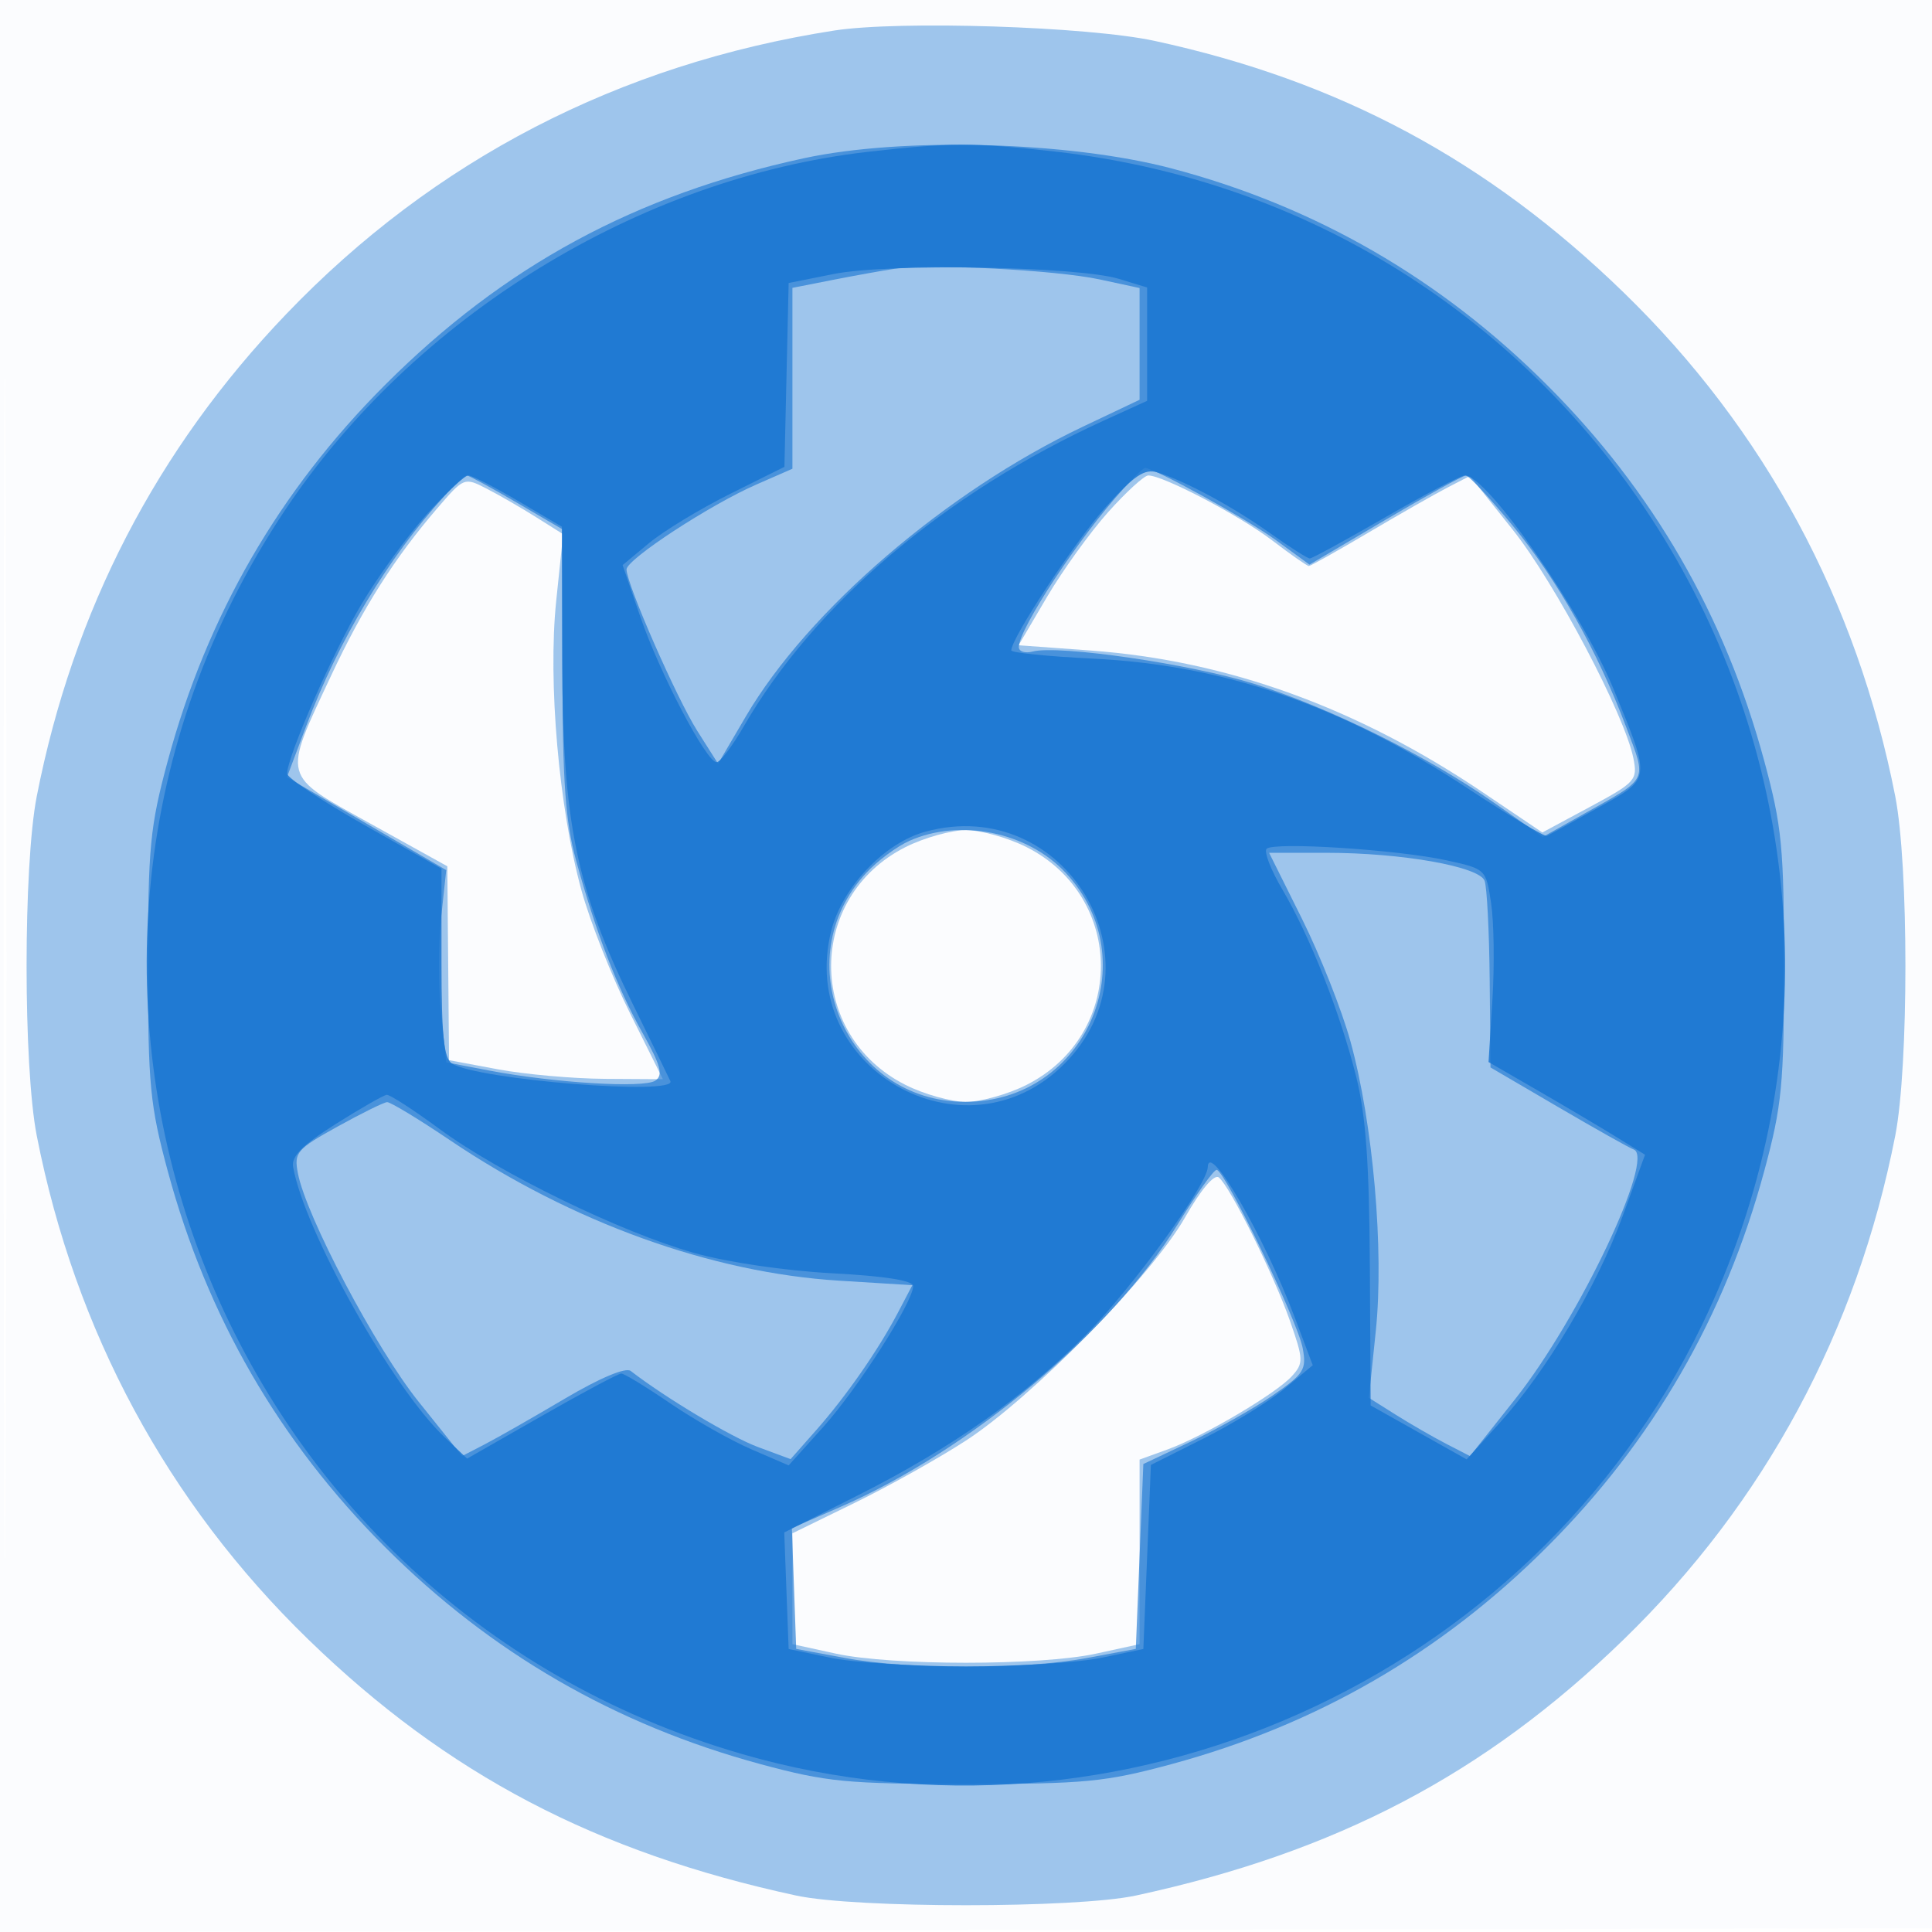
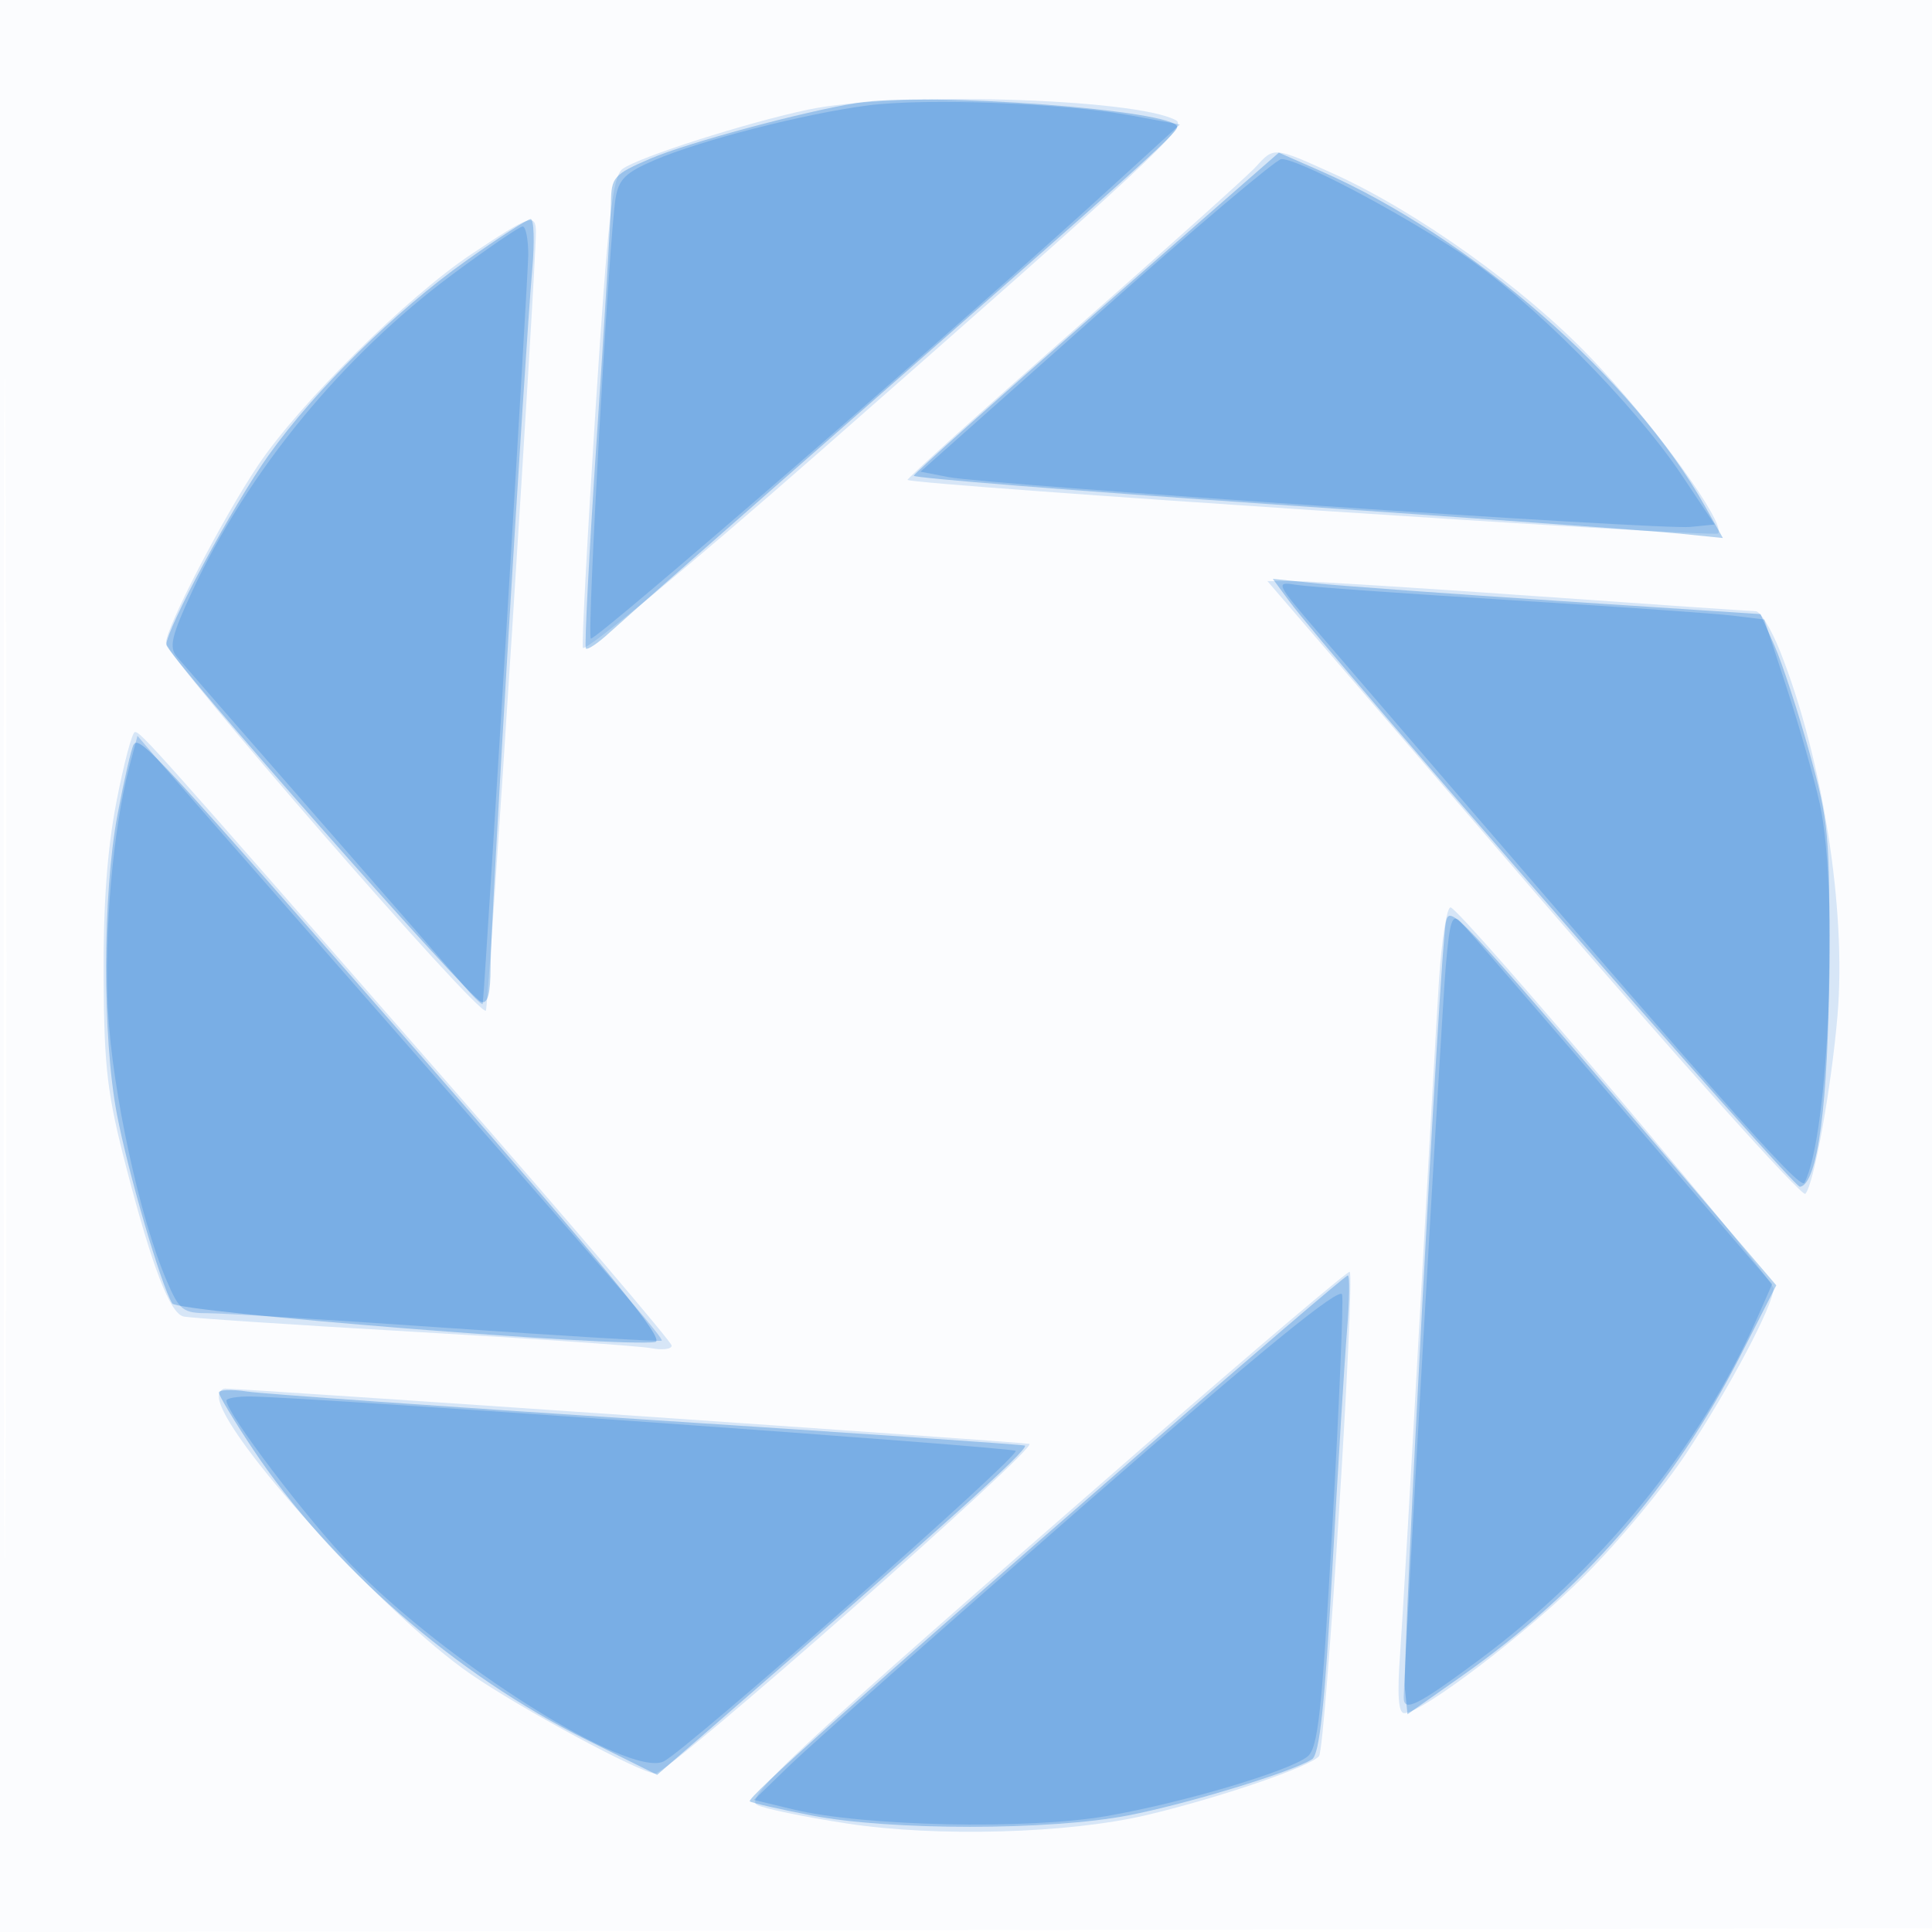
<svg xmlns="http://www.w3.org/2000/svg" width="256" height="256">
-   <path fill-opacity=".016" d="M0 128.004v128.004l128.25-.254 128.25-.254.254-127.75L257.008 0H0v128.004m.485.496c0 70.4.119 99.053.265 63.672.146-35.38.146-92.98 0-128C.604 29.153.485 58.1.485 128.5" fill="#1976D2" fill-rule="evenodd" />
-   <path fill-opacity=".414" d="M110.5 4.051C82.037 8.492 57.508 21.188 37.936 41.608 20.753 59.537 9.701 80.895 4.873 105.5c-1.801 9.181-1.801 35.819 0 45 5.086 25.923 17.318 48.612 35.98 66.739 18.375 17.848 38.091 28.197 64.647 33.931 7.912 1.708 37.088 1.708 45 0 26.556-5.734 46.272-16.083 64.647-33.931 18.662-18.127 30.894-40.816 35.98-66.739 1.801-9.181 1.801-35.819 0-45-5.086-25.923-17.318-48.612-35.98-66.739-18.016-17.5-37.679-28.049-62.147-33.342-8.851-1.915-33.839-2.719-42.5-1.368M57.937 67.355c-5.675 6.602-9.848 13.179-14.046 22.136-6.475 13.818-6.675 13.065 5.205 19.652l10.177 5.643.114 12.846.113 12.847 6.5 1.214c3.575.667 9.951 1.235 14.169 1.26l7.669.047-4.359-8.75c-2.397-4.812-5.289-12.125-6.425-16.25-2.998-10.886-4.465-27.659-3.355-38.358l.919-8.858-3.559-2.242c-1.957-1.233-4.909-2.936-6.559-3.786-2.978-1.534-3.026-1.515-6.563 2.599m88.906.496c-2.389 2.669-6.038 7.731-8.111 11.25l-3.767 6.399 9.58.7c18.028 1.316 35.321 7.575 51.975 18.814l7.848 5.295 6.334-3.404c6.009-3.23 6.304-3.56 5.738-6.405-1.147-5.77-10.374-23.254-15.998-30.312l-5.672-7.12-3.002 1.552c-1.651.854-6.361 3.538-10.467 5.966-4.107 2.428-7.65 4.414-7.875 4.414-.225 0-2.416-1.532-4.869-3.404-4.319-3.297-14.43-8.596-16.402-8.596-.533 0-2.924 2.183-5.312 4.851M119.97 112.25c-13.123 6.629-13.123 24.871 0 31.5 2.45 1.238 6.063 2.25 8.03 2.25 1.967 0 5.58-1.012 8.03-2.25 13.123-6.629 13.123-24.871 0-31.5-2.45-1.237-6.063-2.25-8.03-2.25-1.967 0-5.58 1.013-8.03 2.25M157 161.354c-4.352 7.642-20.272 23.85-29 29.524-3.575 2.325-10.213 6.041-14.75 8.26l-8.25 4.033V217.858l5.75 1.254c7.405 1.615 27.095 1.615 34.5 0l5.75-1.254v-24.456l3.648-1.32c4.794-1.733 14.437-7.412 16.54-9.741 1.553-1.719 1.535-2.204-.269-7.341-2.19-6.233-7.905-17.753-9.416-18.979-.608-.493-2.383 1.609-4.503 5.333" fill="#1976D2" fill-rule="evenodd" />
-   <path fill-opacity=".633" d="M106.5 20.973c-22.292 4.83-39.705 14.257-55.488 30.039-14.029 14.03-23.57 30.536-28.774 49.782-2.363 8.739-2.625 11.45-2.625 27.206s.262 18.467 2.625 27.206c5.204 19.246 14.745 35.752 28.774 49.782 14.03 14.029 30.536 23.57 49.782 28.774 8.739 2.363 11.45 2.625 27.206 2.625s18.467-.262 27.206-2.625c19.246-5.204 35.752-14.745 49.782-28.774 14.029-14.03 23.57-30.536 28.774-49.782 2.363-8.739 2.625-11.45 2.625-27.206s-.262-18.467-2.625-27.206c-5.204-19.246-14.745-35.752-28.774-49.782-14.091-14.09-30.744-23.693-49.782-28.705-13.549-3.567-35.609-4.171-48.706-1.334m12 14.646c-1.65.25-5.362.92-8.25 1.489L105 38.142v23.97l-4.75 2.077c-6.192 2.707-17.255 9.944-17.232 11.273.035 1.995 6.648 17.075 9.379 21.388l2.754 4.349 3.674-6.267c8.243-14.057 26.562-29.805 44.666-38.396L151 52.973V38.166l-5.25-1.133c-5.812-1.255-22.567-2.124-27.25-1.414m30.364 29.131C143.041 71.129 135 83.305 135 85.744c0 .588.826.853 1.835.589 3.458-.904 21.048 1.663 29.357 4.284 10.03 3.165 22.999 9.592 31.774 15.747l6.466 4.535 5.534-3.108c8.572-4.815 8.255-4.157 5.513-11.444-3.799-10.092-9.099-19.497-15.061-26.725-3.004-3.642-5.79-6.614-6.19-6.605-.4.009-5.225 2.667-10.721 5.907l-9.993 5.89-4.507-3.286C165.275 68.808 152.92 62 151.716 62c-.188 0-1.472 1.237-2.852 2.75m-90 1C51.41 73.915 44.842 84.856 40.56 96.241l-2.536 6.741 10.552 6.155 10.552 6.156-.681 6.353c-.374 3.495-.372 9.226.004 12.737l.683 6.383 5.683 1.085c8.602 1.642 20.516 2.366 22.019 1.338 1.068-.73.728-1.998-1.686-6.301-3.395-6.053-6.18-13.281-8.819-22.888-1.413-5.145-1.79-10.397-1.808-25.188L74.5 70.123l-6.088-3.561C65.063 64.603 62.11 63 61.849 63c-.261 0-1.605 1.237-2.985 2.75m61.636 45.667c-1.65.737-4.209 2.632-5.686 4.211-10.782 11.526-2.66 30.372 13.089 30.372 15.938 0 24.142-18.76 13.283-30.373-5.038-5.388-13.972-7.206-20.686-4.21m52.021 10.333c2.397 4.813 5.289 12.125 6.425 16.25 2.998 10.886 4.465 27.659 3.355 38.358l-.919 8.858 3.559 2.242c1.957 1.233 4.972 2.97 6.7 3.861l3.141 1.62 5.984-7.548c8.468-10.679 18.616-32.069 15.696-33.084-.529-.184-5.012-2.704-9.962-5.6l-9-5.265-.109-11.634c-.061-6.398-.364-12.295-.675-13.105-.725-1.891-10.983-3.703-20.967-3.703h-7.587l4.359 8.75M44.704 149.289c-5.391 2.986-5.757 3.417-5.238 6.149 1.091 5.733 10.297 23.167 15.988 30.278l5.776 7.216 3.002-1.552c1.651-.854 6.432-3.58 10.625-6.059 4.62-2.731 8.054-4.175 8.714-3.664 4.628 3.577 13.301 8.762 16.873 10.086l4.316 1.6 3.37-3.816c3.99-4.517 8.242-10.633 10.867-15.629l1.893-3.603-9.695-.598c-16.92-1.046-35.444-7.731-51.57-18.613-4.144-2.796-7.893-5.066-8.33-5.045-.437.022-3.403 1.484-6.591 3.25m111.329 12.97c-8.786 14.244-27.564 29.962-44.73 37.44l-6.376 2.778.286 8.006.287 8.007 6.5 1.208c8.333 1.549 23.668 1.549 32 0l6.5-1.209.5-12.249.5-12.249 6.276-2.966c3.452-1.63 8.335-4.381 10.851-6.113 4.167-2.866 4.523-3.428 3.986-6.28-.682-3.621-10.343-23.636-11.403-23.623-.39.004-2.72 3.267-5.177 7.25" fill="#1976D2" fill-rule="evenodd" />
-   <path fill-opacity=".833" d="M115 20.118C84.682 23.586 54.789 41.994 37.68 67.73-3.021 128.953 27.51 211.9 98.296 232.413c50.062 14.507 104.459-9.792 127.215-56.827C258.3 107.81 214.472 28.41 139.666 20.069c-10.711-1.194-13.857-1.188-24.666.049m-4.5 16.181l-6 1.201-.28 12.178-.28 12.179-7.22 3.599c-3.971 1.98-8.795 4.91-10.72 6.51l-3.5 2.91 2.334 6.812C87.393 89.16 93.598 101 94.954 101c.471 0 2.089-2.137 3.596-4.75 9.336-16.183 26.726-30.955 47.7-40.518l5.75-2.621V38.094l-3.75-1.144c-5.437-1.658-30.556-2.091-37.75-.651m36.061 30.844C142.51 71.649 134 84.546 134 86.18c0 .31 4.838.799 10.75 1.087 17.603.858 33.113 6.239 49.915 17.316 5.371 3.542 10.015 6.322 10.319 6.178.304-.143 3.341-1.819 6.75-3.723 7.107-3.97 7.052-3.561 2.109-15.64C209.616 81.068 197.061 63 194.11 63c-.524 0-5.238 2.475-10.478 5.5-5.239 3.025-9.774 5.5-10.077 5.5-.303 0-2.689-1.521-5.303-3.38-4.927-3.505-11.193-6.882-14.883-8.021-1.702-.526-3.071.388-6.808 4.544m-90.026 1.029c-2.558 2.845-6.464 8.226-8.681 11.958-3.706 6.237-9.746 20.006-9.814 22.37-.016.55 4.581 3.611 10.216 6.803l10.244 5.802v12.483c0 9.611.322 12.681 1.398 13.348 3.467 2.146 29.807 4.253 28.929 2.314-.187-.412-2.439-5.025-5.004-10.25-7.445-15.161-9.276-24.064-9.326-45.352l-.043-17.851-5.771-3.399C65.508 64.529 62.522 63 62.048 63c-.474 0-2.955 2.328-5.513 5.172m66.085 42.031c-5.429 1.479-11.024 7.375-12.478 13.148C105.571 141.503 127.79 154.21 141 141c13.493-13.493.151-35.847-18.38-30.797m45.208 2.27c-.369.387.572 2.813 2.091 5.39 3.672 6.227 7.668 16.356 9.778 24.784 1.284 5.128 1.741 11.474 1.817 25.216l.102 18.364 6.362 3.573 6.361 3.573 4.296-4.745c6.263-6.918 12.985-18.203 16.375-27.493l2.965-8.125-3.737-2.311c-2.056-1.271-6.722-4.035-10.369-6.143l-6.63-3.832.513-8.233c.283-4.528.206-10.283-.17-12.79-.68-4.54-.702-4.561-5.882-5.699-6.478-1.422-22.966-2.478-23.872-1.529M44.5 148.928c-4.405 2.781-5.911 4.291-5.665 5.68 1.497 8.459 13.101 29.194 20.024 35.778l3.035 2.886 9.868-5.636c5.427-3.1 10.181-5.636 10.564-5.636.383 0 3.299 1.776 6.479 3.947 3.181 2.171 8.013 4.91 10.739 6.086l4.956 2.139 4.54-5.042c4.589-5.096 11.96-16.631 11.96-18.716 0-.736-3.755-1.33-10.75-1.701-6.206-.33-13.92-1.465-18.25-2.686-9.699-2.736-25.808-10.574-33.753-16.423-3.439-2.532-6.589-4.572-7-4.534-.411.039-3.447 1.775-6.747 3.858m115.533 5.738c-.066 2.336-10.026 16.03-16.166 22.227-8.065 8.141-17.827 15.013-30.159 21.23l-9.791 4.937.291 7.72.292 7.72 5.5 1.154c3.025.634 11.125 1.153 18 1.153s14.975-.519 18-1.153l5.5-1.154.5-12.195.5-12.195 7-3.515c3.85-1.934 8.675-4.906 10.723-6.605l3.722-3.09-2.347-6.236c-4.096-10.882-11.461-23.619-11.565-19.998" fill="#1976D2" fill-rule="evenodd" />
+   <path fill="#1976D2" fill-opacity=".016" fill-rule="evenodd" d="M0 128.004v128.004l128.25-.254 128.25-.254.254-127.75L257.008 0H0v128.004m.485.496c0 70.4.119 99.053.265 63.672.146-35.38.146-92.98 0-128C.604 29.153.485 58.1.485 128.5" />
+   <path fill="#1976D2" fill-opacity=".159" fill-rule="evenodd" d="M107 14.542c-8.165 1.736-22.375 6.281-24.5 7.835-1.334.975-1.941 6.351-3.573 31.649-1.081 16.761-1.844 31.074-1.696 31.807.148.734 14.209-10.901 31.269-25.874 44.423-38.988 48.905-43.155 47.335-44.017-5.354-2.939-37.297-3.855-48.835-1.4m59.405 7.563c-1.048 1.158-11.917 10.909-24.154 21.669-12.236 10.759-22.134 19.676-21.995 19.816.66.66 106.814 7.673 107.392 7.095 1.185-1.185-8.609-14.691-16.963-23.393-8.817-9.184-22.913-19.254-33.973-24.268-7.935-3.598-7.886-3.594-10.307-.919M62.489 33.658c-8.557 5.702-22.715 19.705-28.264 27.954C29.567 68.535 22 83.12 22 85.174c0 1.899 41.532 49.664 42.384 48.744.34-.367 6.652-98.642 6.626-103.168-.014-2.521-.754-2.268-8.521 2.908M203.17 118c19.377 22.549 35.596 40.634 36.043 40.187 1.124-1.124 3.459-14.069 4.271-23.687 1.183-14.002-1.986-34.04-7.631-48.25-1.147-2.888-2.596-5.256-3.219-5.264-.624-.008-13.734-.905-29.134-1.995-15.4-1.089-29.701-1.983-31.781-1.986l-3.78-.005 35.231 41M15.426 106.25c-1.225 6.356-1.756 13.631-1.698 23.25.074 12.162.479 15.51 3.084 25.5 3.373 12.934 5.674 18.922 7.47 19.436.67.191 14.268 1.097 30.218 2.012 15.95.916 30.237 1.9 31.75 2.188 1.513.287 2.75.136 2.75-.336 0-.472-13.387-16.176-29.75-34.896C19.969 98.462 18.666 97 17.881 97c-.37 0-1.475 4.162-2.455 9.25m175.227 23.966c-.355 5.656-1.531 26.259-2.613 45.784-1.083 19.525-2.22 38.988-2.528 43.25-.386 5.348-.215 7.75.551 7.75 2.378 0 16.356-10.661 24-18.306 4.422-4.421 10.442-11.674 13.379-16.116 5.733-8.675 11.558-19.686 11.558-21.851 0-1.385-41.134-49.938-42.77-50.484-.512-.17-1.222 4.318-1.577 9.973M151.5 191.707c-46.624 40.609-52.941 46.467-51.179 47.453.861.482 6.203 1.588 11.872 2.458 11.937 1.832 29.419 1.338 39.807-1.126 9.544-2.263 21.712-6.429 22.78-7.799.866-1.111 4.811-63.45 4.061-64.174-.188-.181-12.491 10.254-27.341 23.188M29 185.055c0 4.747 21.837 28.825 33.329 36.749C69.103 226.474 84.932 235 86.83 235c1.766 0 50.873-43.276 49.564-43.679-.742-.228-103.98-7.321-106.563-7.321-.457 0-.831.475-.831 1.055" />
+   <path fill="#1976D2" fill-opacity=".322" fill-rule="evenodd" d="M113.5 13.647c-6.946 1.1-22.484 5.291-27.303 7.364-4.878 2.098-5.2 2.458-5.24 5.862-.024 1.995-.869 16.002-1.879 31.127-1.009 15.125-1.66 27.692-1.446 27.927.214.235 1.622-.709 3.128-2.098 1.507-1.39 16.015-14.156 32.24-28.371 36.855-32.289 42.978-37.79 42.99-38.625.033-2.217-32.979-4.693-42.49-3.186m31.804 27.716c-13.283 11.625-24.185 21.379-24.227 21.676-.042.296 21.411 2.005 47.673 3.796 26.262 1.792 50.403 3.527 53.646 3.857l5.896.599-2.365-4.206c-9.535-16.967-30.992-35.68-50.95-44.436l-5.524-2.423-24.149 21.137m-83.535-6.816c-9.386 6.658-19.987 17.098-26.195 25.797-4.664 6.535-13.614 23.139-13.526 25.093.062 1.391 40.073 46.796 41.702 47.324.89.289 1.25-1.067 1.25-4.705 0-5.444 4.519-80.962 5.523-92.306.329-3.712.233-6.736-.212-6.718-.446.017-4.29 2.499-8.542 5.515m109.018 45.054c5.386 7.314 66.826 77.773 67.713 77.653 2.351-.317 3.777-11.057 3.883-29.254.102-17.318-.067-19.131-2.648-28.381-1.517-5.434-3.59-11.763-4.607-14.063l-1.85-4.182-26.389-1.726c-14.514-.949-29.055-2.001-32.313-2.336l-5.924-.61 2.135 2.899M17.706 98.666c-.298.483-1.254 4.631-2.124 9.217-1.998 10.532-2.04 29.543-.087 39.779 1.463 7.667 5.849 22.658 7.33 25.055.722 1.168 59.622 5.865 64 5.104 1.4-.243-5.972-9.258-30.52-37.321C20.59 99.67 18.491 97.396 17.706 98.666m173.866 23.596c-.754 3.667-5.775 97.952-5.409 101.563l.337 3.324 7.215-5.076c15.879-11.172 28.123-25.231 36.814-42.273l4.839-9.487-14.885-17.407c-27.957-32.694-28.394-33.157-28.911-30.644m-41.27 70.932c-36.299 31.589-51.384 45.058-50.948 45.493.194.194 3.906 1.041 8.249 1.882 10.335 2.001 31.505 1.992 41.887-.017 7.827-1.516 21.692-5.749 24.355-7.435 1.002-.635 1.691-7.075 2.699-25.235.745-13.41 1.621-27.644 1.947-31.632.326-3.988.372-7.25.103-7.25-.27 0-13.001 10.887-28.292 24.194M29 184.528c0 .386 2.018 3.739 4.485 7.45 10.279 15.461 26.898 29.949 44.215 38.544l9.377 4.654 6.712-5.824c30.732-26.671 42.61-37.357 42.018-37.802-.169-.127-22.582-1.664-49.807-3.417-27.225-1.752-51.187-3.438-53.25-3.747-2.062-.309-3.75-.245-3.75.142" />
+   <path fill="#1976D2" fill-opacity=".252" fill-rule="evenodd" d="M115 13.969c-8.309 1.072-22.144 4.614-28.226 7.226-3.933 1.69-4.809 2.557-5.22 5.168-.859 5.451-3.795 57.73-3.271 58.253.479.479 48.953-41.557 68.636-59.52l9.419-8.596-6.419-1.19c-8.884-1.647-27.114-2.347-34.919-1.341m30.232 27.865L121.964 62.5l3.768.726c5.264 1.014 94.282 6.993 98.235 6.597l3.232-.323-4.331-6.5c-6.354-9.535-20.167-23.412-29.345-29.479-8.732-5.772-21.713-12.571-23.748-12.437-.701.046-11.746 9.384-24.543 20.75M60 36.325C45.365 47.186 32.844 62.441 25.417 78.46c-2.689 5.798-3.042 7.305-2.002 8.54.695.825 9.098 10.457 18.674 21.405 9.576 10.948 18.407 21.073 19.625 22.5 1.218 1.427 2.234 2.37 2.257 2.095.535-6.192 6.026-96.613 6.027-99.25.001-2.062-.336-3.746-.748-3.742-.412.005-4.575 2.847-9.25 6.317m114.669 47.477c53.788 62.585 63.864 73.989 64.428 72.919 3.257-6.175 4.572-38.636 2.034-50.221-.723-3.3-2.674-10.142-4.334-15.205l-3.02-9.206-4.139-.51c-2.276-.281-15.613-1.213-29.638-2.07-14.025-.858-26.774-1.769-28.331-2.026-2.709-.445-2.579-.171 3 6.319M17.158 101.5c-2.186 8.269-3.409 22.241-2.845 32.5.59 10.73 4.21 27.388 7.744 35.633 1.737 4.053 2.144 4.368 5.657 4.379 2.083.007 16.369.887 31.748 1.955 15.378 1.069 28.078 1.826 28.222 1.683.29-.291-5.373-6.855-40.166-46.553-13.21-15.072-25.207-28.797-26.661-30.5L18.215 97.5l-1.057 4m174.406 26.632c-.536 6.291-5.564 93.756-5.564 96.802 0 1.981 1.802 1.085 9.922-4.937 16.063-11.909 29.314-28.179 36.877-45.275l2.018-4.562-19.989-23.33c-10.993-12.831-20.584-23.946-21.312-24.698-1.103-1.14-1.428-.143-1.952 6M143.5 199.554c-18.7 16.31-36.159 31.745-38.797 34.3l-4.798 4.646 5.298 1.278c9.201 2.219 31.064 2.673 41.433.86 10.089-1.765 23.968-5.868 26.58-7.858 1.433-1.092 1.921-5.564 3.323-30.436.904-16.035 1.49-29.895 1.302-30.8-.24-1.157-10.414 7.141-34.341 28.01M30 185.587c0 1.641 10.761 15.814 16.477 21.701 12.723 13.105 36.81 28.285 41.443 26.12 2.917-1.364 47.304-40.517 46.661-41.16-.499-.499-93.407-7.107-101.331-7.207-1.788-.023-3.25.223-3.25.546" />
</svg>
